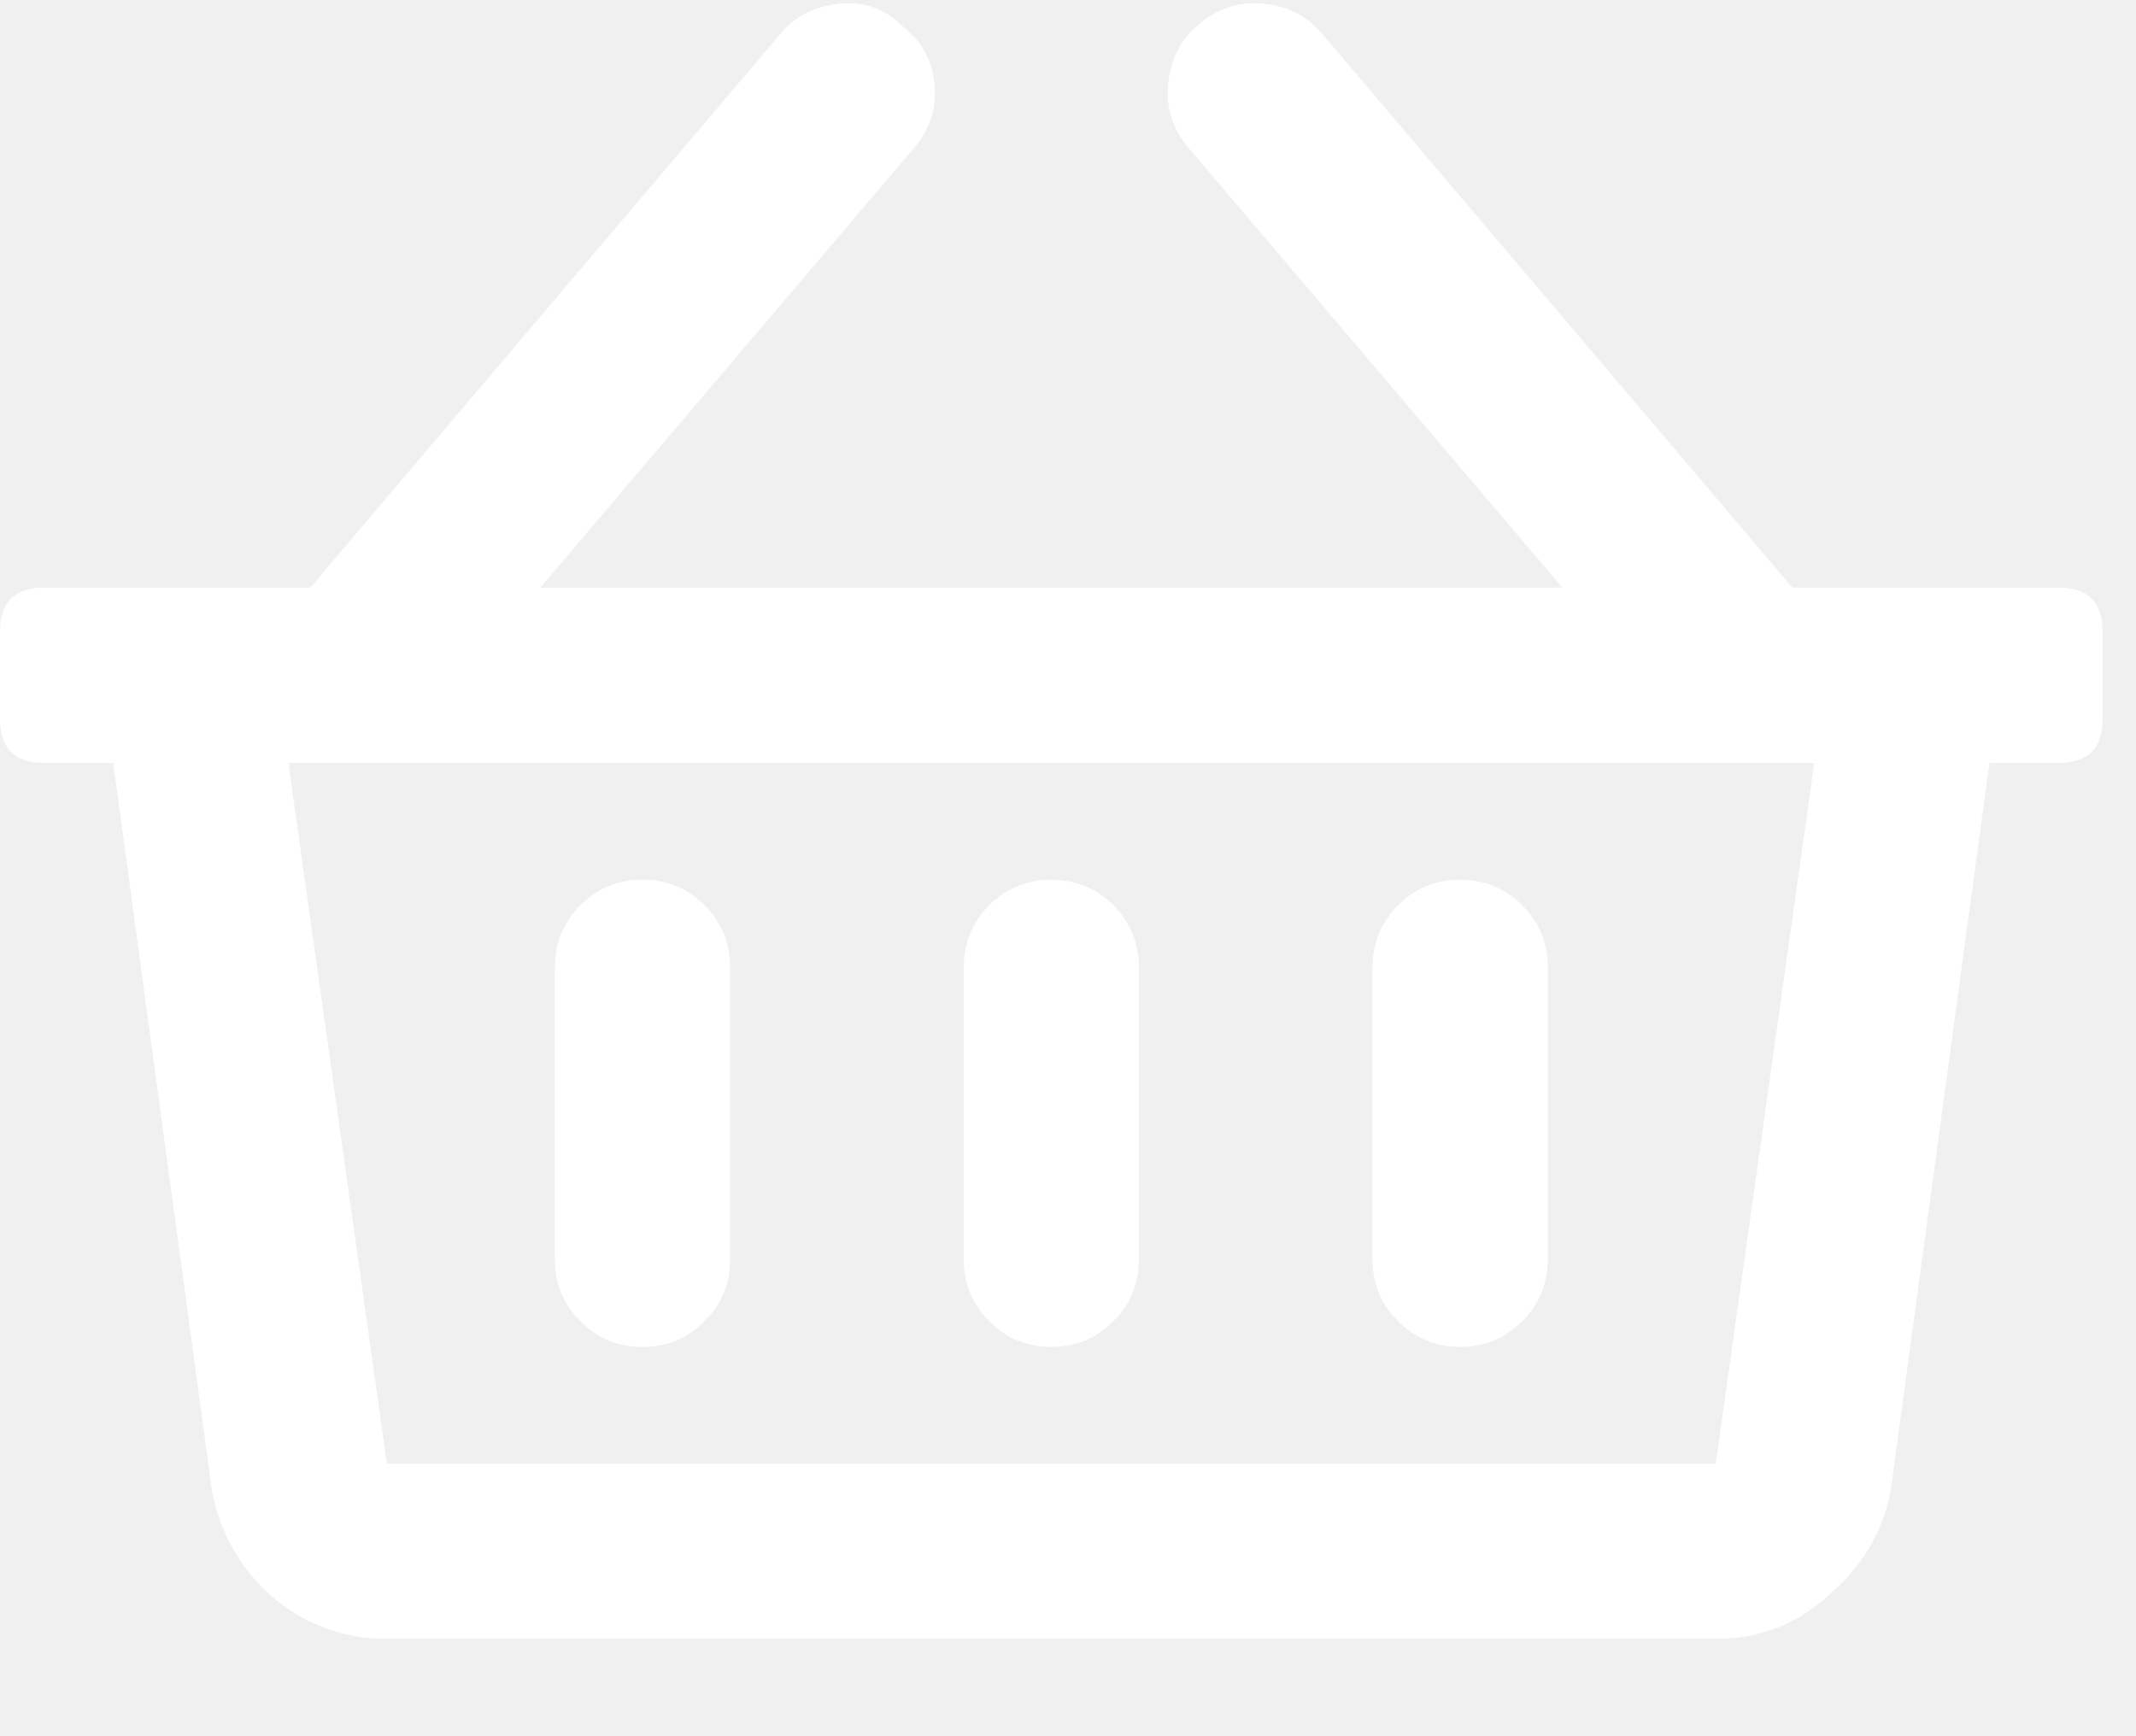
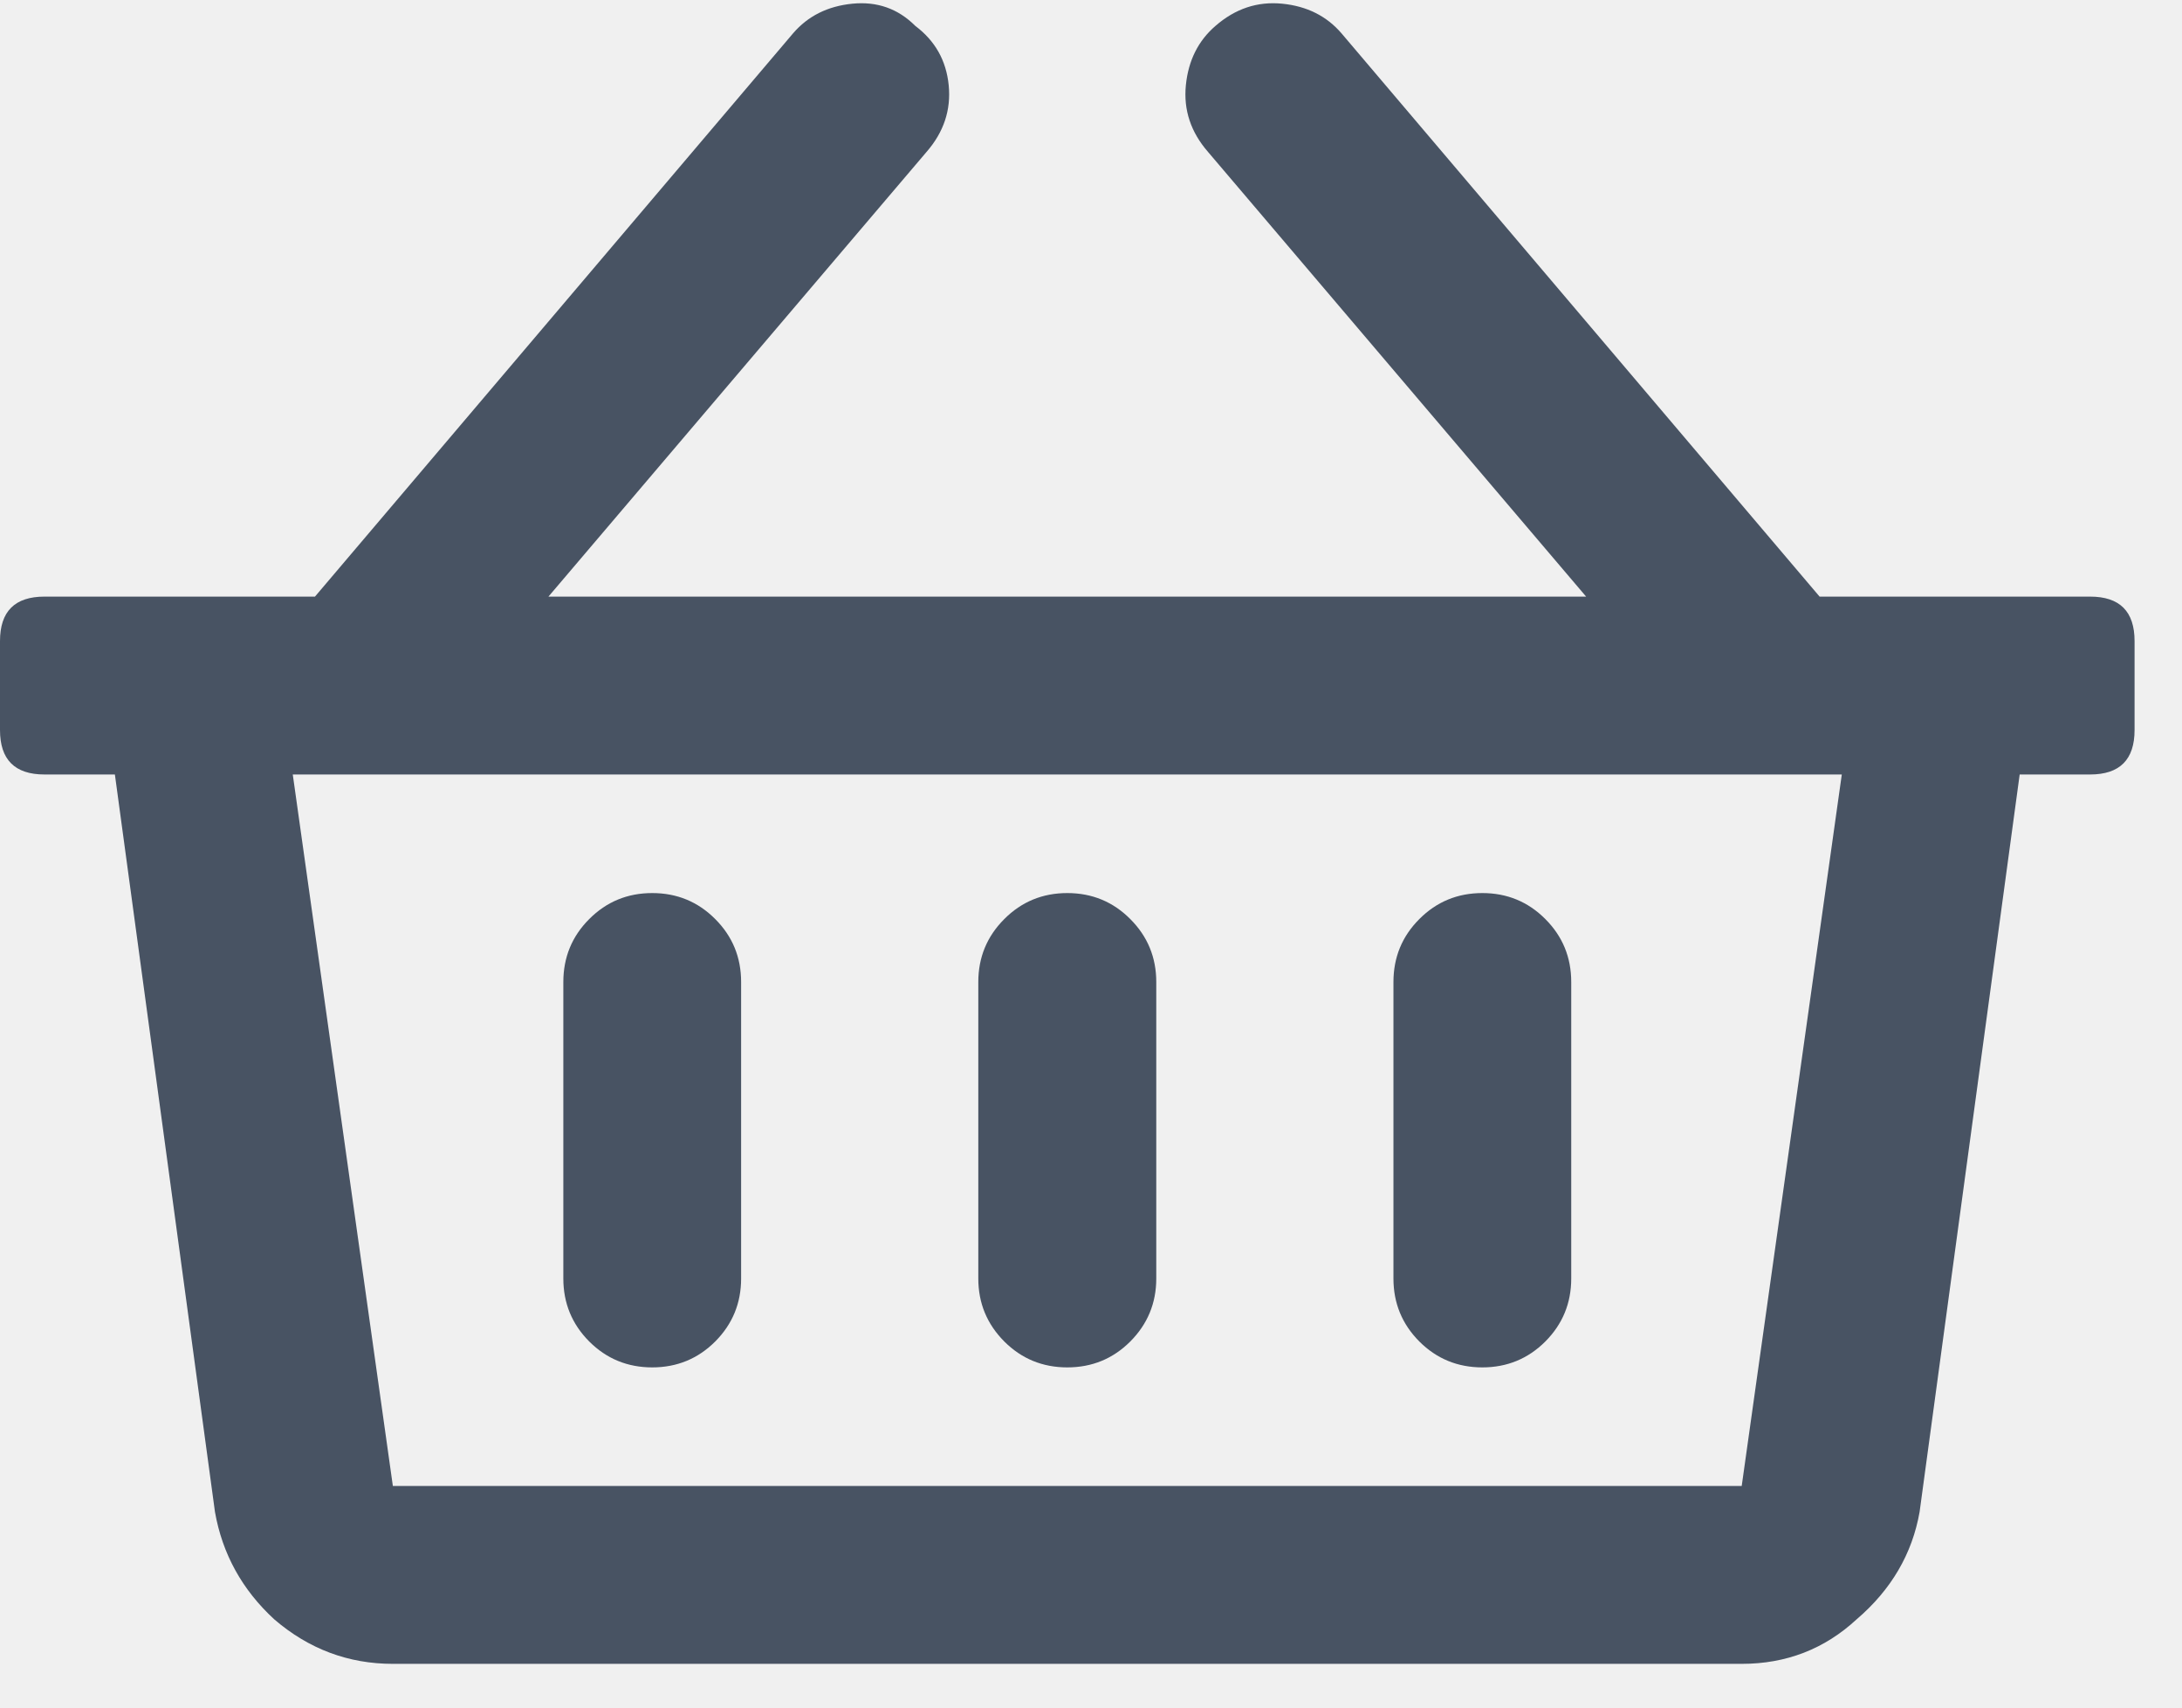
- <svg xmlns="http://www.w3.org/2000/svg" width="16" height="13" viewBox="0 0 16 13" fill="none">
-   <path d="M15.422 4.402C15.641 4.402 15.75 4.512 15.75 4.73V5.387C15.75 5.605 15.641 5.715 15.422 5.715H14.902L14.164 11.156C14.109 11.466 13.954 11.73 13.699 11.949C13.462 12.168 13.18 12.277 12.852 12.277H2.898C2.57 12.277 2.279 12.168 2.023 11.949C1.786 11.73 1.641 11.466 1.586 11.156L0.848 5.715H0.328C0.109 5.715 0 5.605 0 5.387V4.73C0 4.512 0.109 4.402 0.328 4.402H2.324L5.852 0.246C5.961 0.118 6.107 0.046 6.289 0.027C6.471 0.009 6.626 0.064 6.754 0.191C6.9 0.301 6.982 0.447 7 0.629C7.018 0.811 6.964 0.975 6.836 1.121L4.047 4.402H11.703L8.914 1.121C8.786 0.975 8.732 0.811 8.75 0.629C8.768 0.447 8.841 0.301 8.969 0.191C9.115 0.064 9.279 0.009 9.461 0.027C9.643 0.046 9.789 0.118 9.898 0.246L13.426 4.402H15.422ZM12.852 10.965L13.59 5.715H2.16L2.898 10.965H12.852ZM8.531 7.246V9.434C8.531 9.616 8.467 9.771 8.34 9.898C8.212 10.026 8.057 10.09 7.875 10.09C7.693 10.09 7.538 10.026 7.41 9.898C7.283 9.771 7.219 9.616 7.219 9.434V7.246C7.219 7.064 7.283 6.909 7.41 6.781C7.538 6.654 7.693 6.59 7.875 6.59C8.057 6.59 8.212 6.654 8.34 6.781C8.467 6.909 8.531 7.064 8.531 7.246ZM11.594 7.246V9.434C11.594 9.616 11.53 9.771 11.402 9.898C11.275 10.026 11.12 10.09 10.938 10.09C10.755 10.09 10.6 10.026 10.473 9.898C10.345 9.771 10.281 9.616 10.281 9.434V7.246C10.281 7.064 10.345 6.909 10.473 6.781C10.6 6.654 10.755 6.59 10.938 6.59C11.12 6.59 11.275 6.654 11.402 6.781C11.53 6.909 11.594 7.064 11.594 7.246ZM5.469 7.246V9.434C5.469 9.616 5.405 9.771 5.277 9.898C5.15 10.026 4.995 10.09 4.812 10.09C4.63 10.09 4.475 10.026 4.348 9.898C4.22 9.771 4.156 9.616 4.156 9.434V7.246C4.156 7.064 4.22 6.909 4.348 6.781C4.475 6.654 4.63 6.59 4.812 6.59C4.995 6.59 5.15 6.654 5.277 6.781C5.405 6.909 5.469 7.064 5.469 7.246Z" fill="white" />
+ <svg xmlns="http://www.w3.org/2000/svg" width="23" height="18" viewBox="0 0 23 18" fill="none">
+   <path d="M22.031 6.289C22.344 6.289 22.5 6.445 22.5 6.758V7.695C22.5 8.008 22.344 8.164 22.031 8.164H21.289L20.234 15.938C20.156 16.38 19.935 16.758 19.57 17.07C19.232 17.383 18.828 17.539 18.359 17.539H4.141C3.672 17.539 3.255 17.383 2.891 17.07C2.552 16.758 2.344 16.38 2.266 15.938L1.211 8.164H0.469C0.156 8.164 0 8.008 0 7.695V6.758C0 6.445 0.156 6.289 0.469 6.289H3.32L8.359 0.352C8.516 0.169 8.724 0.065 8.984 0.039C9.245 0.013 9.466 0.091 9.648 0.273C9.857 0.43 9.974 0.638 10 0.898C10.026 1.159 9.948 1.393 9.766 1.602L5.781 6.289H16.719L12.734 1.602C12.552 1.393 12.474 1.159 12.5 0.898C12.526 0.638 12.63 0.43 12.812 0.273C13.021 0.091 13.255 0.013 13.516 0.039C13.776 0.065 13.984 0.169 14.141 0.352L19.18 6.289H22.031ZM18.359 15.664L19.414 8.164H3.086L4.141 15.664H18.359ZM12.188 10.352V13.477C12.188 13.737 12.096 13.958 11.914 14.141C11.732 14.323 11.51 14.414 11.25 14.414C10.99 14.414 10.768 14.323 10.586 14.141C10.404 13.958 10.312 13.737 10.312 13.477V10.352C10.312 10.091 10.404 9.87 10.586 9.688C10.768 9.505 10.99 9.414 11.25 9.414C11.51 9.414 11.732 9.505 11.914 9.688C12.096 9.87 12.188 10.091 12.188 10.352ZM16.562 10.352V13.477C16.562 13.737 16.471 13.958 16.289 14.141C16.107 14.323 15.885 14.414 15.625 14.414C15.365 14.414 15.143 14.323 14.961 14.141C14.779 13.958 14.688 13.737 14.688 13.477V10.352C14.688 10.091 14.779 9.87 14.961 9.688C15.143 9.505 15.365 9.414 15.625 9.414C15.885 9.414 16.107 9.505 16.289 9.688C16.471 9.87 16.562 10.091 16.562 10.352ZM7.812 10.352V13.477C7.812 13.737 7.721 13.958 7.539 14.141C7.357 14.323 7.135 14.414 6.875 14.414C6.615 14.414 6.393 14.323 6.211 14.141C6.029 13.958 5.938 13.737 5.938 13.477V10.352C5.938 10.091 6.029 9.87 6.211 9.688C6.393 9.505 6.615 9.414 6.875 9.414C7.135 9.414 7.357 9.505 7.539 9.688C7.721 9.87 7.812 10.091 7.812 10.352Z" fill="#485363" />
</svg>
